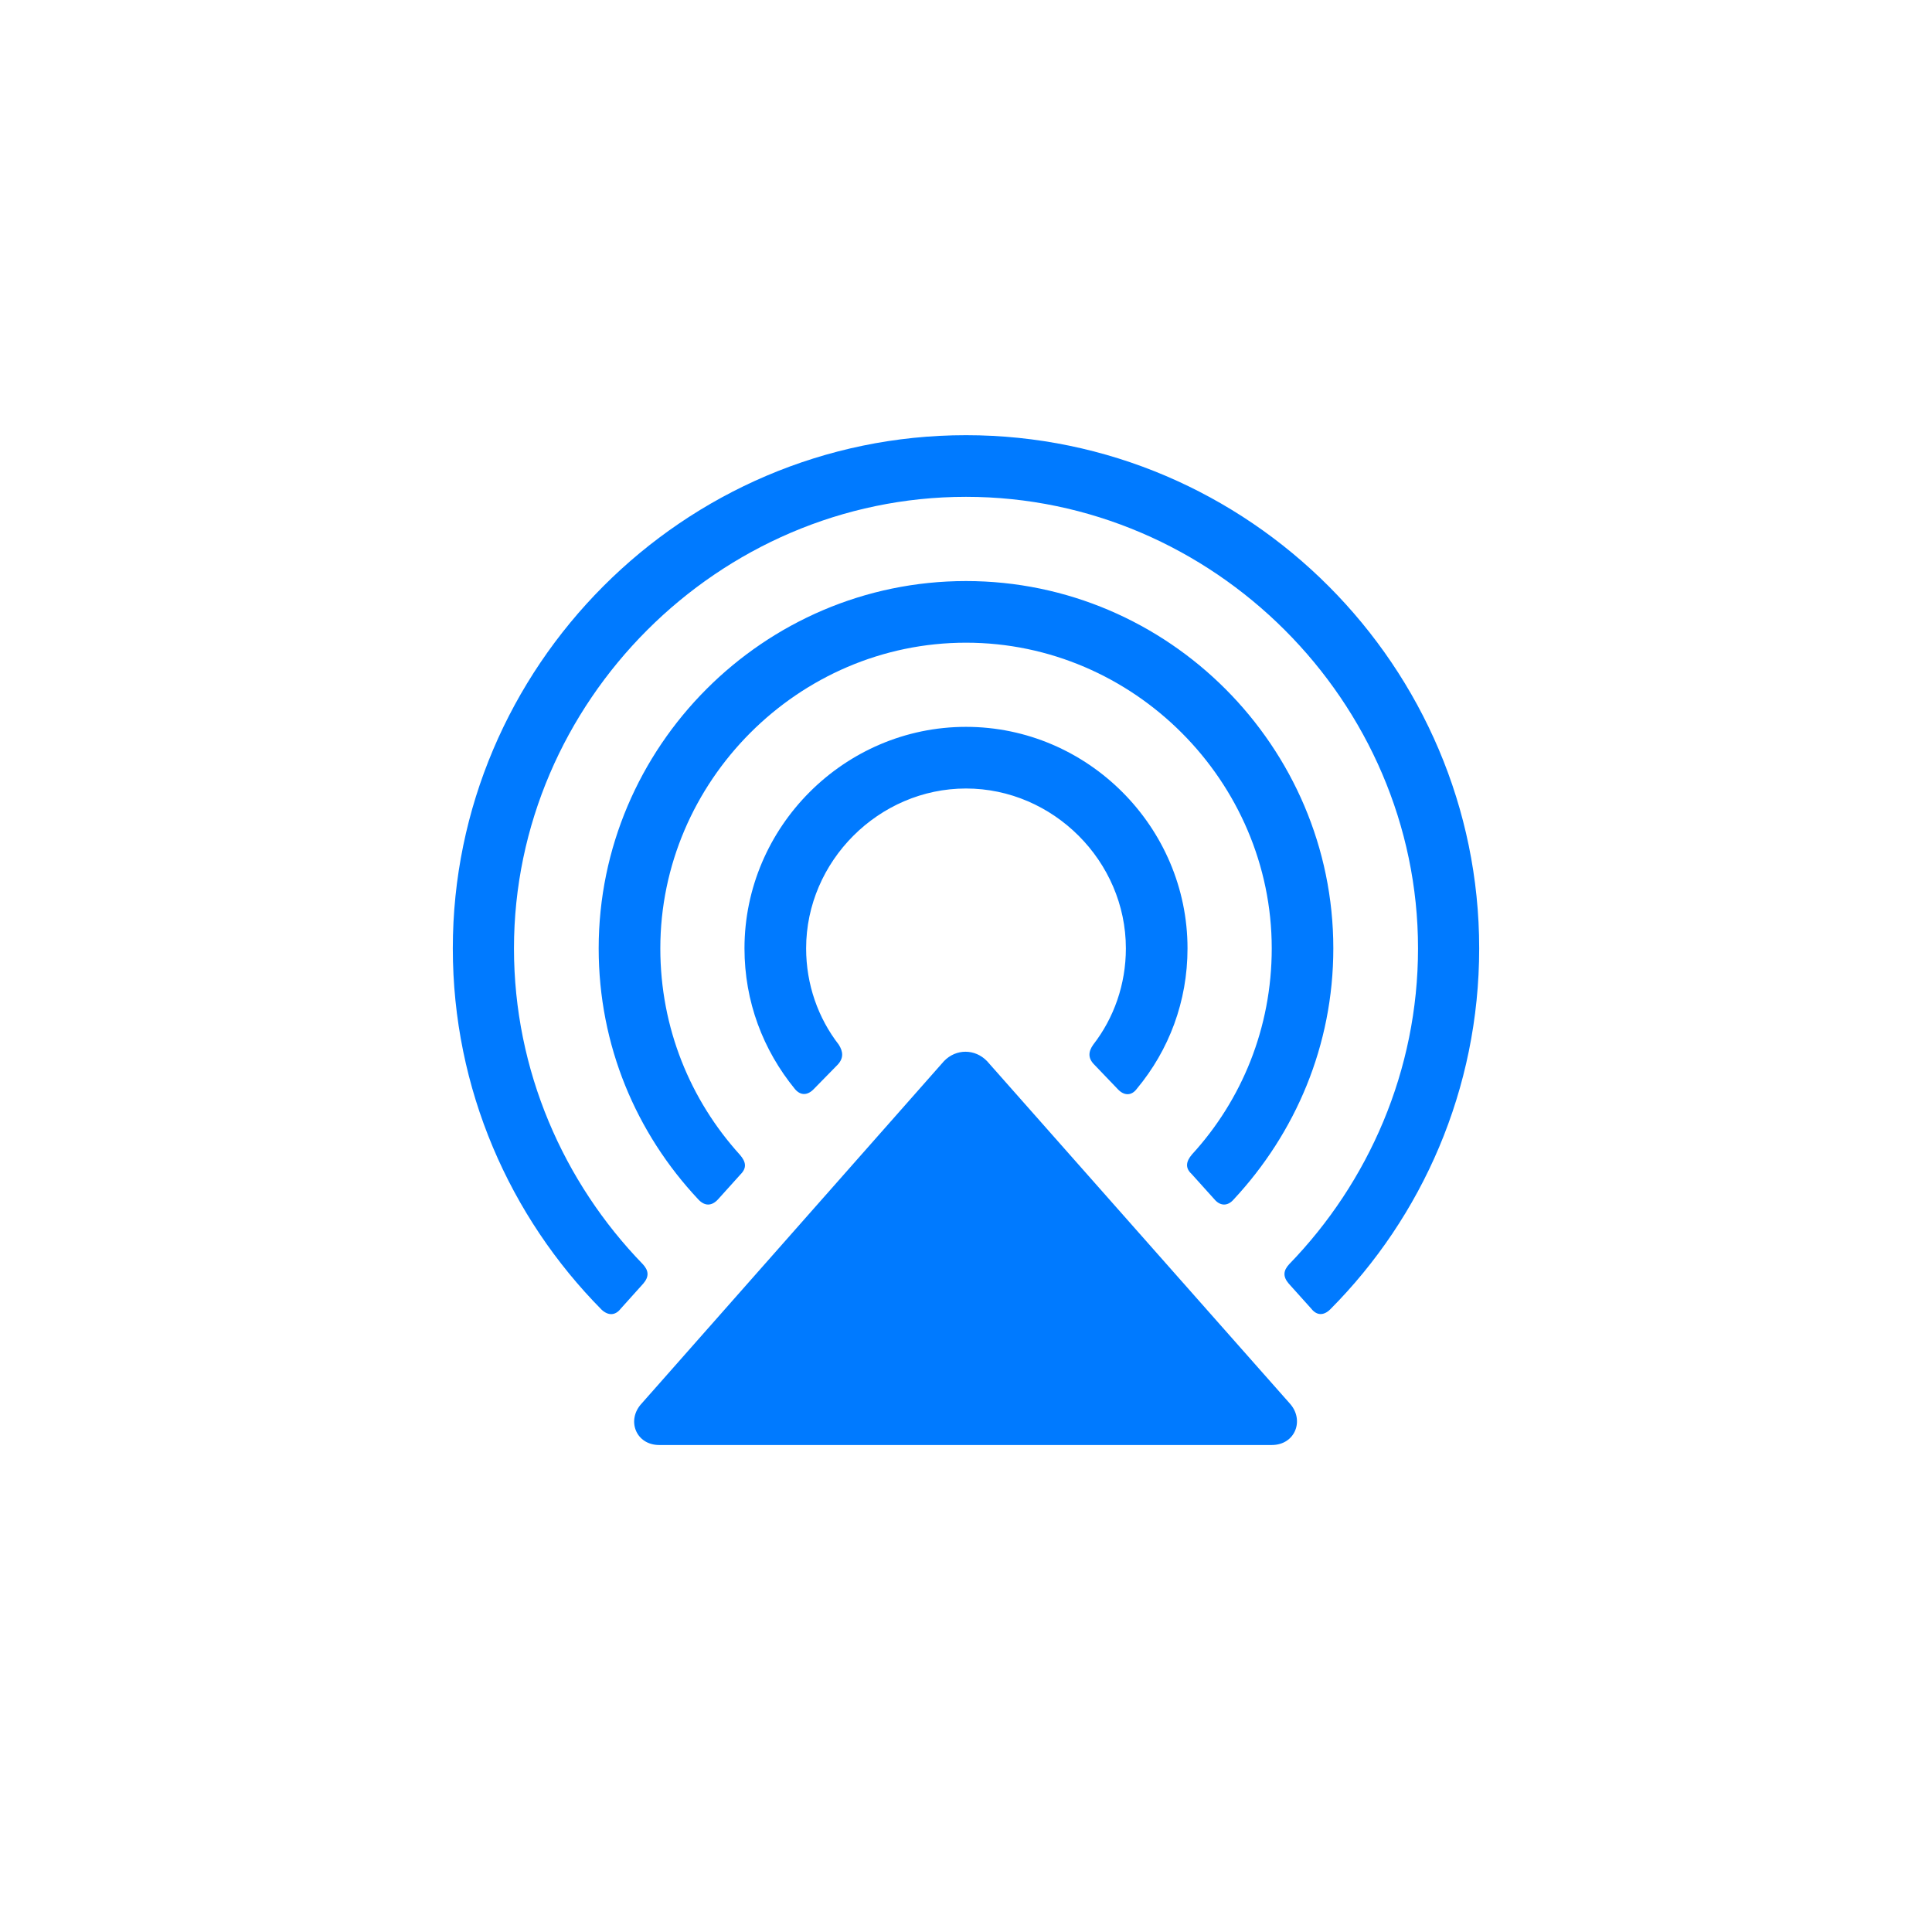
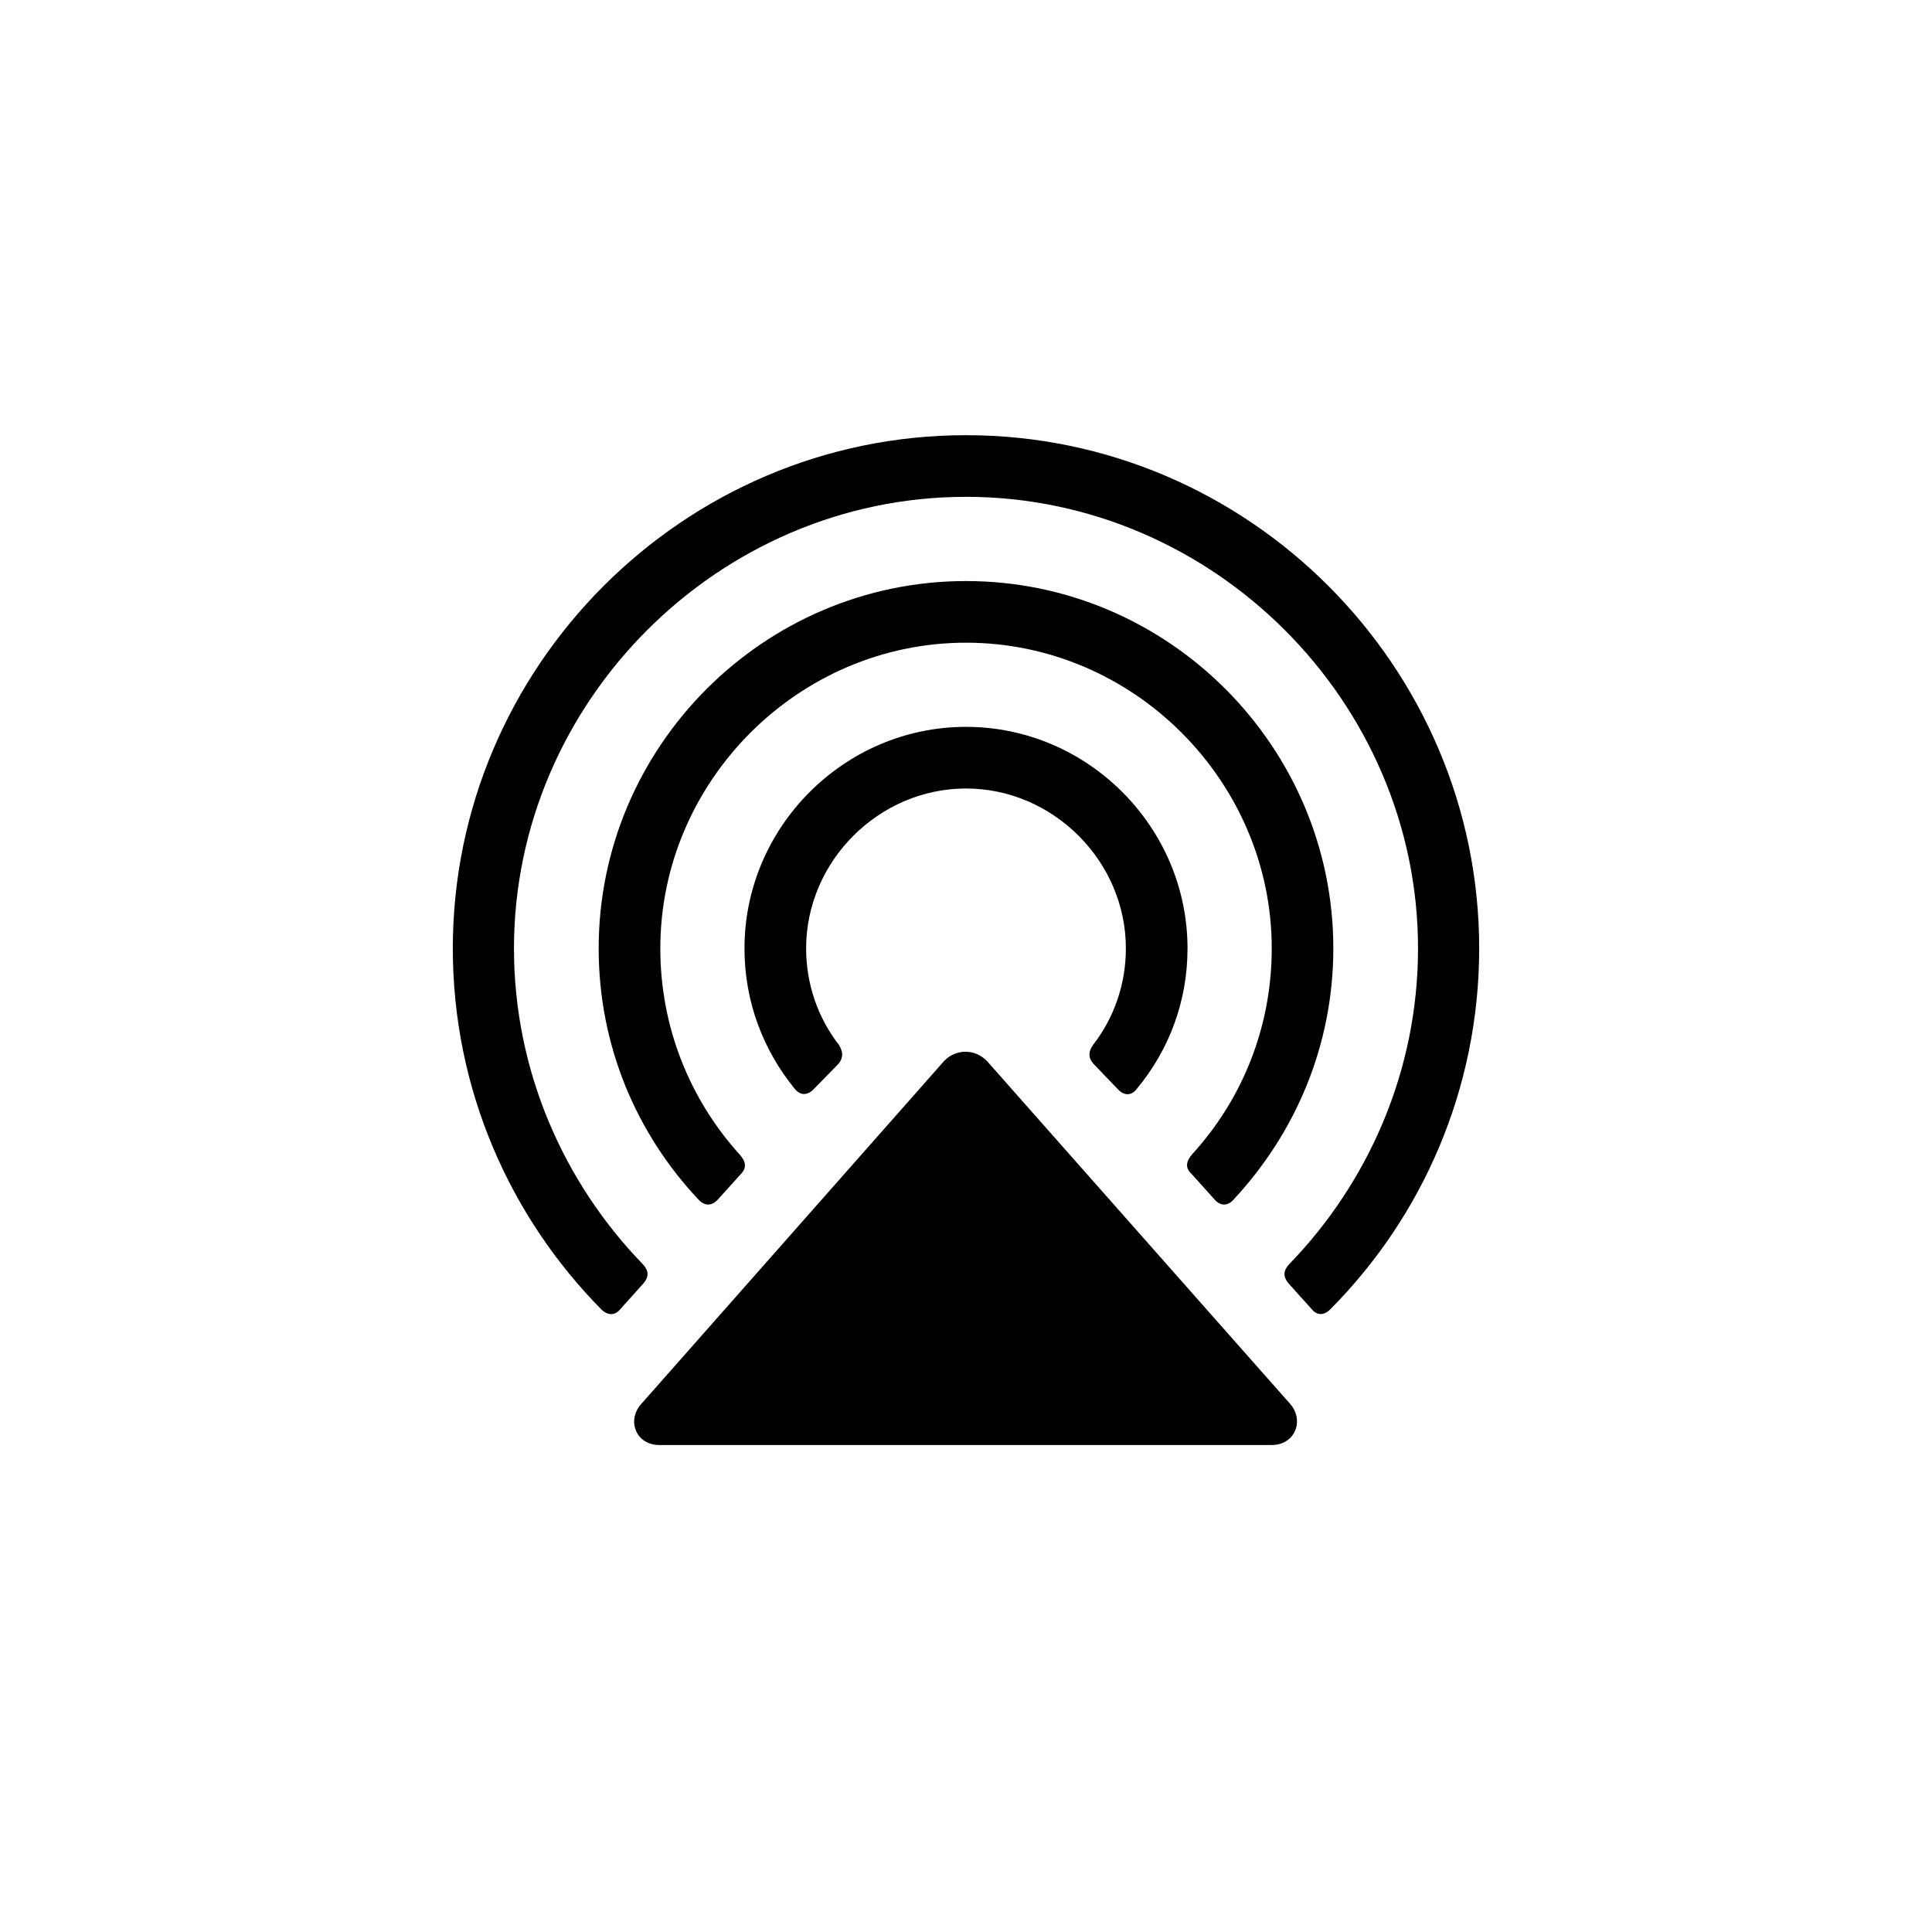
<svg xmlns="http://www.w3.org/2000/svg" width="32" height="32" viewBox="0 0 32 32" fill="none">
-   <path d="M7.5 15.708C7.5 18.041 8.446 20.157 9.965 21.693C10.073 21.793 10.19 21.793 10.281 21.676L10.654 21.261C10.754 21.145 10.746 21.045 10.646 20.938C9.334 19.584 8.513 17.733 8.513 15.708C8.513 11.624 11.899 8.229 16 8.229C20.101 8.229 23.487 11.624 23.487 15.708C23.487 17.733 22.666 19.584 21.354 20.938C21.254 21.045 21.246 21.145 21.346 21.261L21.719 21.676C21.811 21.793 21.927 21.793 22.035 21.685C23.554 20.157 24.5 18.041 24.5 15.708C24.5 11.051 20.69 7.208 16 7.208C11.31 7.208 7.5 11.051 7.5 15.708ZM9.916 15.708C9.916 17.318 10.538 18.771 11.567 19.867C11.675 19.983 11.791 19.975 11.891 19.867L12.265 19.452C12.373 19.344 12.356 19.244 12.256 19.128C11.435 18.223 10.937 17.028 10.937 15.708C10.937 12.944 13.219 10.645 16 10.645C18.781 10.645 21.064 12.944 21.064 15.708C21.064 17.028 20.565 18.223 19.744 19.12C19.644 19.236 19.627 19.344 19.735 19.443L20.117 19.867C20.209 19.975 20.333 19.983 20.433 19.867C21.454 18.771 22.084 17.318 22.084 15.708C22.084 12.371 19.354 9.624 16 9.624C12.646 9.624 9.916 12.371 9.916 15.708ZM12.331 15.708C12.331 16.588 12.638 17.393 13.169 18.041C13.261 18.148 13.377 18.148 13.485 18.032L13.875 17.634C13.975 17.526 13.966 17.418 13.892 17.302C13.551 16.862 13.352 16.306 13.352 15.708C13.352 14.264 14.556 13.06 16 13.06C17.444 13.06 18.648 14.264 18.648 15.708C18.648 16.306 18.449 16.862 18.108 17.302C18.025 17.418 18.017 17.526 18.125 17.634L18.515 18.041C18.615 18.148 18.739 18.157 18.831 18.032C19.362 17.393 19.669 16.588 19.669 15.708C19.669 13.699 18.017 12.039 16 12.039C13.983 12.039 12.331 13.699 12.331 15.708ZM10.629 23.245C10.372 23.519 10.53 23.934 10.92 23.934H21.064C21.454 23.934 21.611 23.519 21.362 23.245L16.349 17.576C16.149 17.368 15.834 17.368 15.635 17.576L10.629 23.245Z" fill="#007AFF" />
+   <path d="M7.5 15.708C7.5 18.041 8.446 20.157 9.965 21.693C10.073 21.793 10.19 21.793 10.281 21.676L10.654 21.261C10.754 21.145 10.746 21.045 10.646 20.938C9.334 19.584 8.513 17.733 8.513 15.708C8.513 11.624 11.899 8.229 16 8.229C20.101 8.229 23.487 11.624 23.487 15.708C23.487 17.733 22.666 19.584 21.354 20.938C21.254 21.045 21.246 21.145 21.346 21.261L21.719 21.676C21.811 21.793 21.927 21.793 22.035 21.685C23.554 20.157 24.5 18.041 24.5 15.708C24.5 11.051 20.69 7.208 16 7.208C11.31 7.208 7.5 11.051 7.5 15.708ZM9.916 15.708C9.916 17.318 10.538 18.771 11.567 19.867C11.675 19.983 11.791 19.975 11.891 19.867L12.265 19.452C12.373 19.344 12.356 19.244 12.256 19.128C11.435 18.223 10.937 17.028 10.937 15.708C10.937 12.944 13.219 10.645 16 10.645C18.781 10.645 21.064 12.944 21.064 15.708C21.064 17.028 20.565 18.223 19.744 19.12C19.644 19.236 19.627 19.344 19.735 19.443L20.117 19.867C20.209 19.975 20.333 19.983 20.433 19.867C21.454 18.771 22.084 17.318 22.084 15.708C22.084 12.371 19.354 9.624 16 9.624C12.646 9.624 9.916 12.371 9.916 15.708ZM12.331 15.708C12.331 16.588 12.638 17.393 13.169 18.041C13.261 18.148 13.377 18.148 13.485 18.032L13.875 17.634C13.975 17.526 13.966 17.418 13.892 17.302C13.551 16.862 13.352 16.306 13.352 15.708C13.352 14.264 14.556 13.06 16 13.06C17.444 13.06 18.648 14.264 18.648 15.708C18.648 16.306 18.449 16.862 18.108 17.302C18.025 17.418 18.017 17.526 18.125 17.634L18.515 18.041C18.615 18.148 18.739 18.157 18.831 18.032C19.362 17.393 19.669 16.588 19.669 15.708C19.669 13.699 18.017 12.039 16 12.039C13.983 12.039 12.331 13.699 12.331 15.708ZM10.629 23.245C10.372 23.519 10.53 23.934 10.92 23.934H21.064C21.454 23.934 21.611 23.519 21.362 23.245L16.349 17.576C16.149 17.368 15.834 17.368 15.635 17.576L10.629 23.245Z" fill="currentColor" />
</svg>
